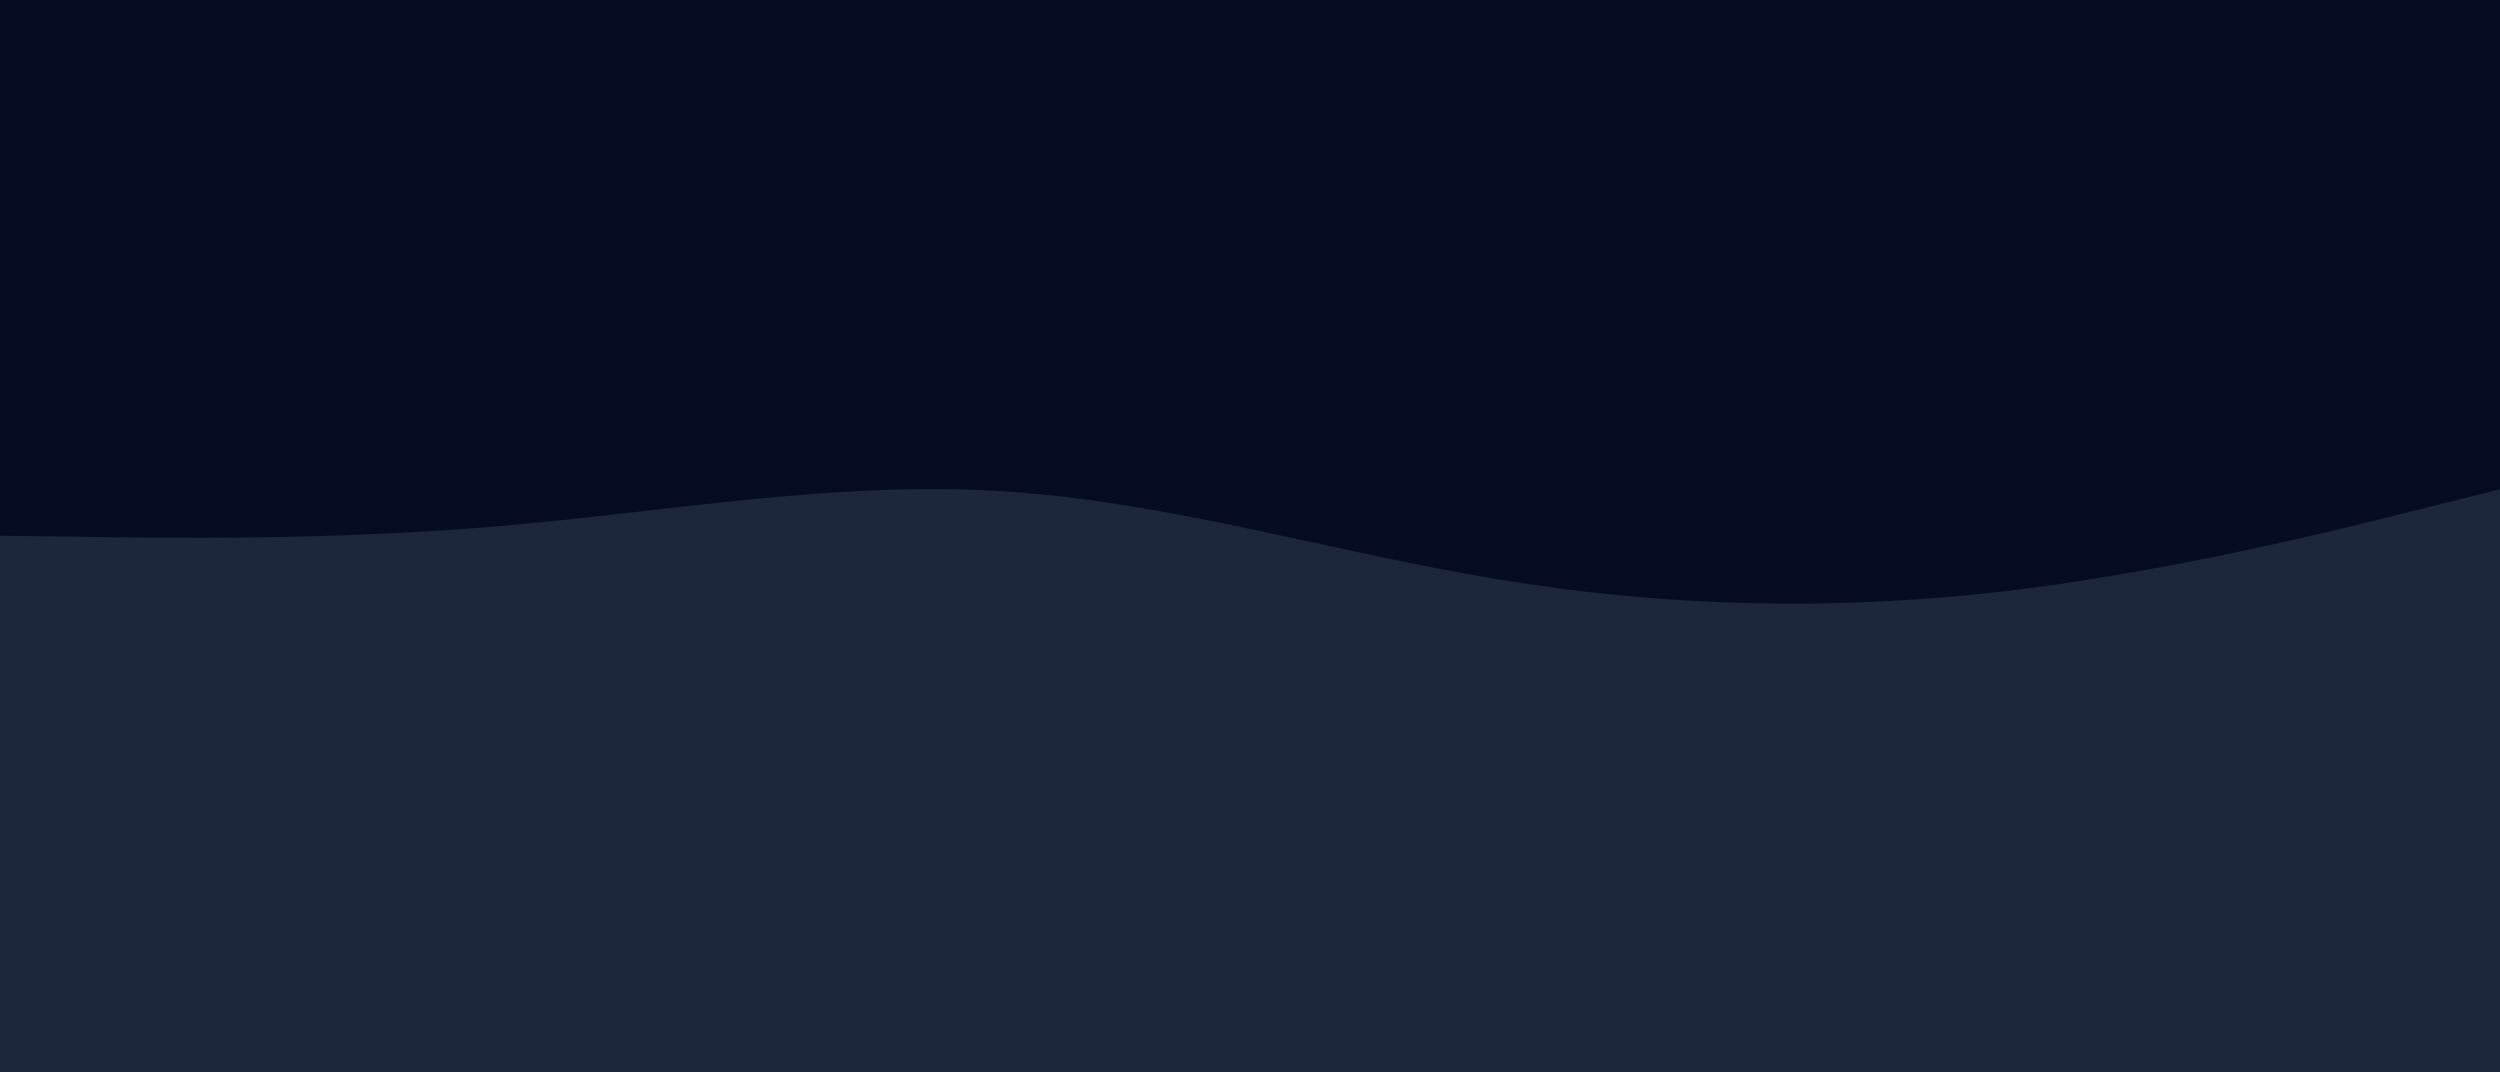
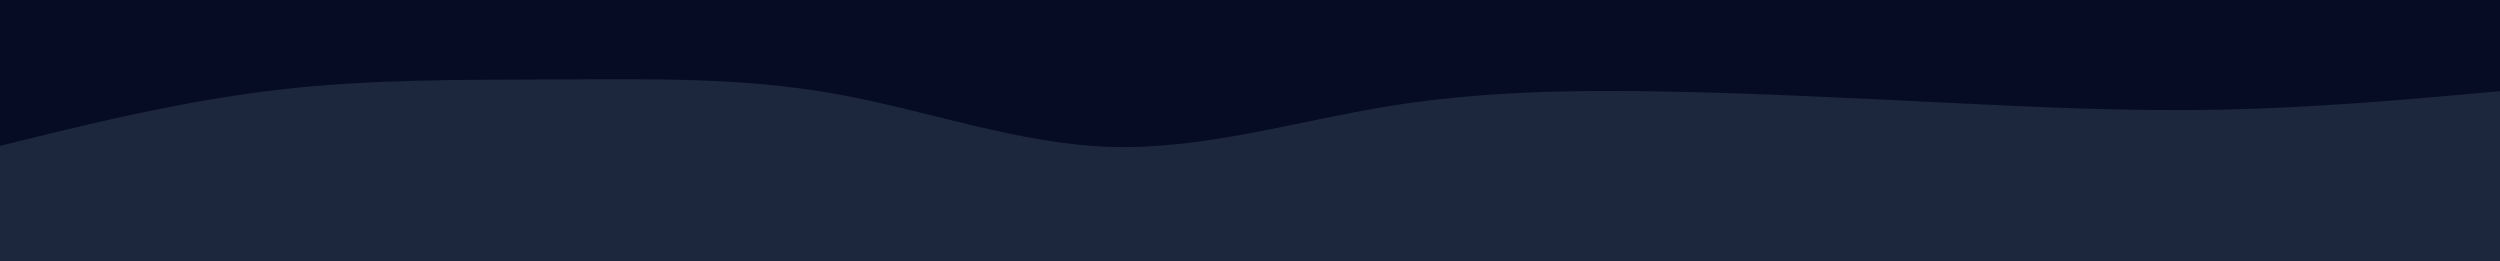
- <svg xmlns="http://www.w3.org/2000/svg" id="visual" viewBox="0 0 700 300" width="700" height="300" version="1.1">
-   <rect x="0" y="0" width="700" height="300" fill="#060c23" />
-   <path d="M0 150L23.3 150.3C46.7 150.7 93.3 151.3 140 147.3C186.7 143.3 233.3 134.7 280 137.5C326.7 140.3 373.3 154.7 420 162.3C466.7 170 513.3 171 560 165.7C606.7 160.3 653.3 148.7 676.7 142.8L700 137L700 301L676.7 301C653.3 301 606.7 301 560 301C513.3 301 466.7 301 420 301C373.3 301 326.7 301 280 301C233.3 301 186.7 301 140 301C93.3 301 46.7 301 23.3 301L0 301Z" fill="#1c263d" stroke-linecap="round" stroke-linejoin="miter" />
+ <svg xmlns="http://www.w3.org/2000/svg" id="visual" viewBox="0 0 1920 200" width="1920" height="200" version="1.1">
+   <rect x="0" y="0" width="1920" height="200" fill="#060c23" />
+   <path d="M0 112L35.5 103.3C71 94.7 142 77.3 213.2 69C284.3 60.7 355.7 61.3 426.8 61C498 60.7 569 59.3 640 71.8C711 84.3 782 110.7 853.2 112.8C924.3 115 995.7 93 1066.8 81.5C1138 70 1209 69 1280 70.3C1351 71.7 1422 75.3 1493.2 78.8C1564.3 82.3 1635.7 85.7 1706.8 84.2C1778 82.7 1849 76.3 1884.5 73.2L1920 70L1920 201L1884.5 201C1849 201 1778 201 1706.8 201C1635.7 201 1564.3 201 1493.2 201C1422 201 1351 201 1280 201C1209 201 1138 201 1066.8 201C995.7 201 924.3 201 853.2 201C782 201 711 201 640 201C569 201 498 201 426.8 201C355.7 201 284.3 201 213.2 201C142 201 71 201 35.5 201L0 201Z" fill="#1c263d" stroke-linecap="round" stroke-linejoin="miter" />
</svg>
